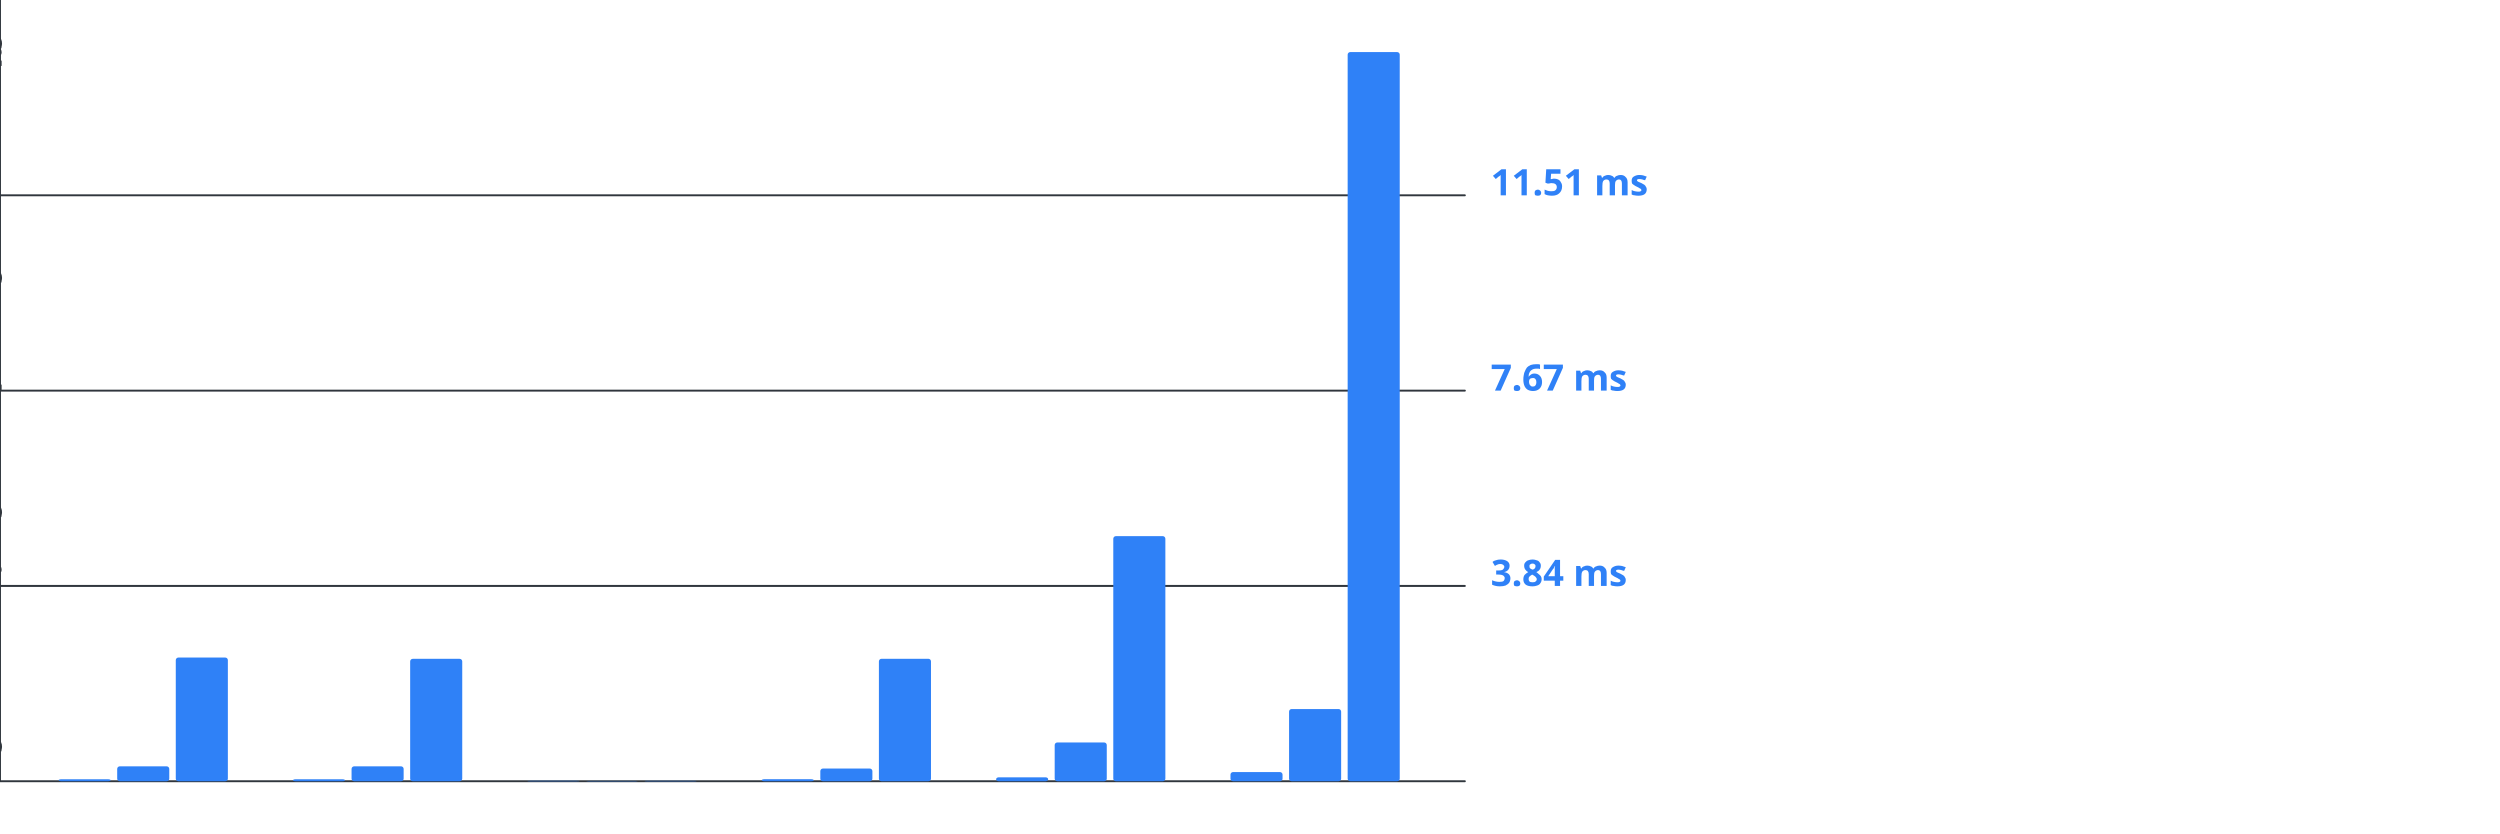
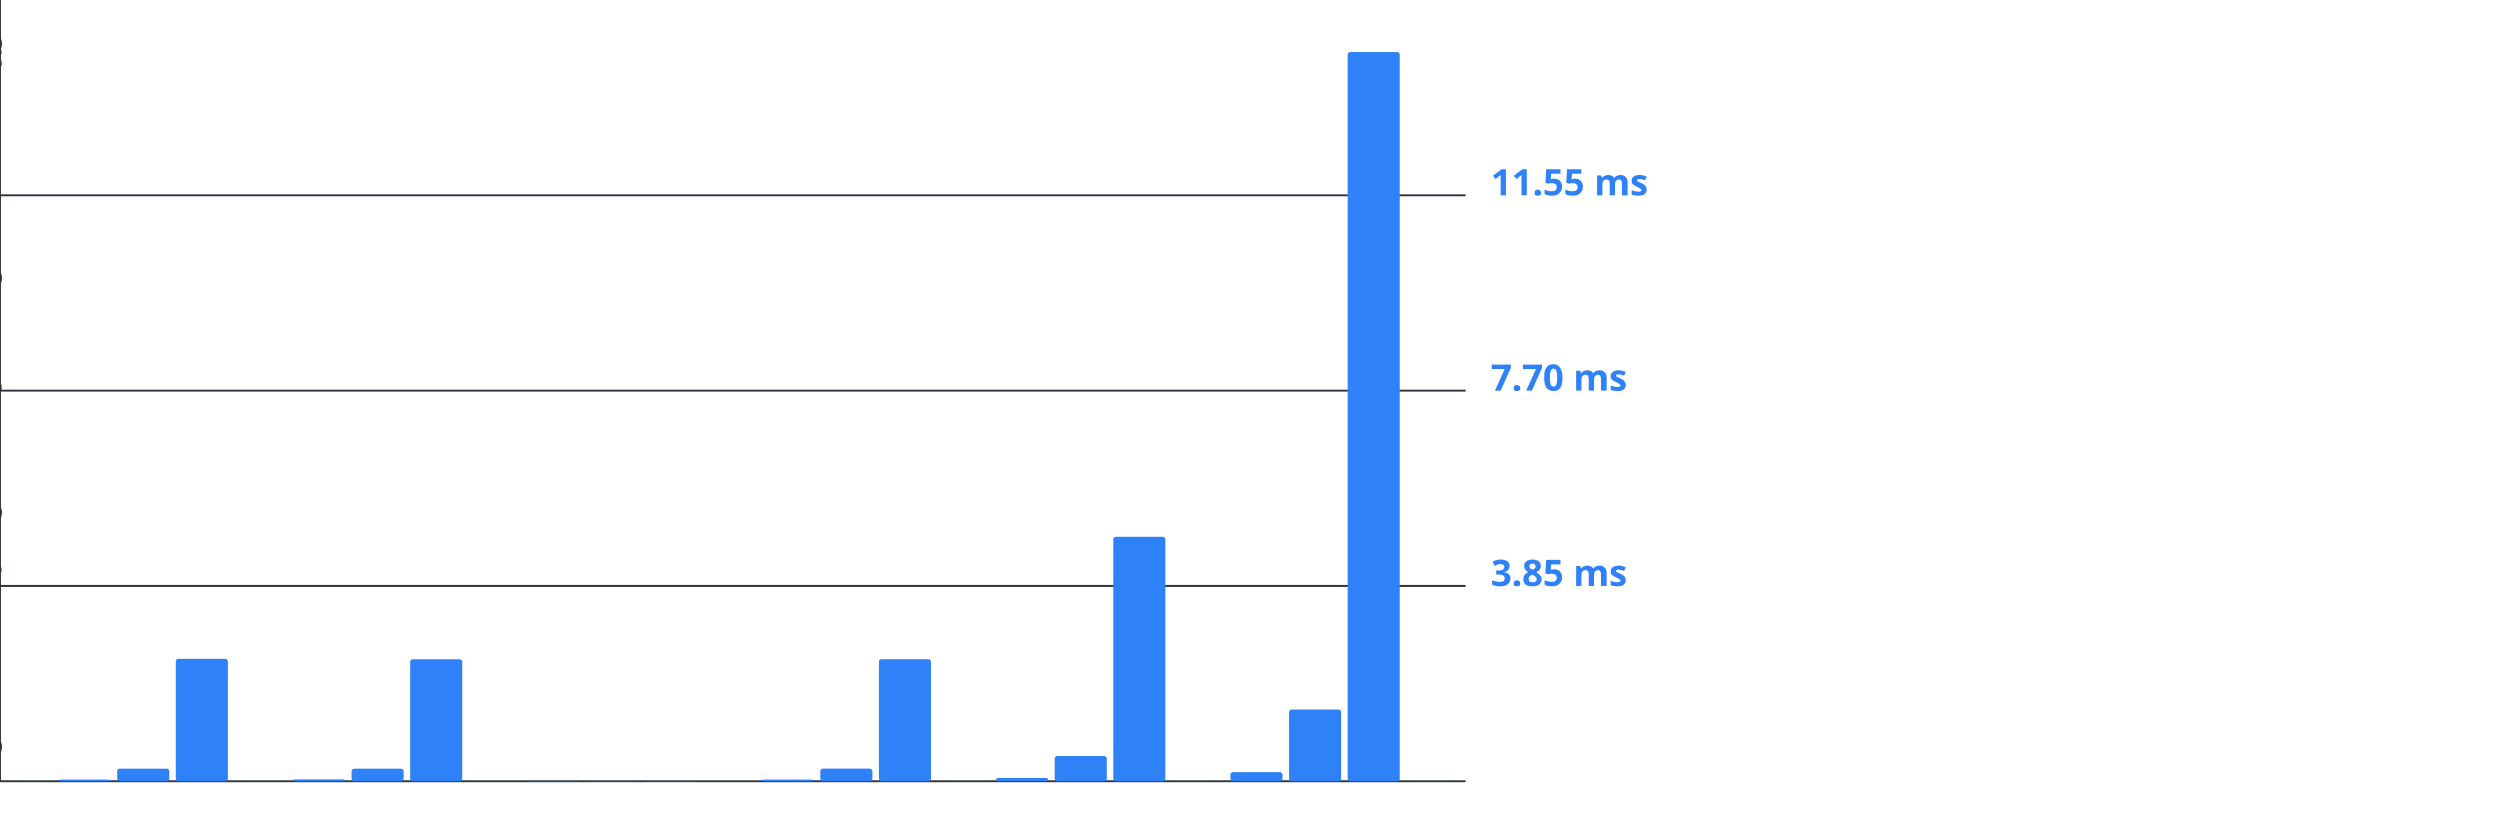
<svg xmlns="http://www.w3.org/2000/svg" class="chart" viewBox="0 0 96 32">
  <style>
    .chart .bg {
      fill: #eee5;
    }
    .chart .w {
      fill: none;
      stroke: #30363d;
      stroke-width: 0.075;
    }
    .chart .c {
      fill: #2f81f7;
    }
    .chart .t {
      font-size: 1.4px;
      font-weight: bold;
      fill: #30363d;
      font-family: -apple-system, BlinkMacSystemFont, "Segoe UI", "Noto Sans", Helvetica, Arial, sans-serif, "Apple Color Emoji", "Segoe UI Emoji";
      transform: rotate(90deg);
      transform-box: fill-box;
      transform-origin: left;
    }
    .chart .un {
      font-size: 1.4px;
      font-weight: bold;
      fill: #2f81f7;
      font-family: -apple-system, BlinkMacSystemFont, "Segoe UI", "Noto Sans", Helvetica, Arial, sans-serif, "Apple Color Emoji", "Segoe UI Emoji";
    }
    .chart path {
      fill: none;
      stroke: #2f81f7;
      stroke-linejoin: round;
      stroke-linecap: round;
    }
  </style>
-   <text class="un" x="57.25" y="7.5">11.51 ms</text>
-   <text class="un" x="57.25" y="15">7.67 ms</text>
-   <text class="un" x="57.25" y="22.5">3.84 ms</text>
+   <text class="un" x="57.25" y="7.5">11.55 ms</text>
+   <text class="un" x="57.25" y="15">7.70 ms</text>
+   <text class="un" x="57.25" y="22.5">3.85 ms</text>
  <path class="w" d="     M0     ,0 0,30 56.25,30     M0,7.5 56.25,7.5     M0,15 56.25,15     M0,22.5 56.25,22.5   " />
  <text x="1.25" y="1" class="t">filter</text>
-   <rect class="c" x="2.25" y="29.924" height="0.076" width="2" rx="0.1" />
-   <rect class="c" x="4.5" y="29.427" height="0.573" width="2" rx="0.1" />
-   <rect class="c" x="6.75" y="25.25" height="4.75" width="2" rx="0.1" />
+   <rect class="c" x="2.25" y="29.936" height="0.064" width="2" rx="0.1" />
+   <rect class="c" x="4.5" y="29.517" height="0.483" width="2" rx="0.1" />
+   <rect class="c" x="6.75" y="25.299" height="4.701" width="2" rx="0.1" />
  <text x="10.25" y="1" class="t">foreach</text>
-   <rect class="c" x="11.25" y="29.924" height="0.076" width="2" rx="0.1" />
-   <rect class="c" x="13.5" y="29.427" height="0.573" width="2" rx="0.1" />
-   <rect class="c" x="15.75" y="25.299" height="4.701" width="2" rx="0.1" />
+   <rect class="c" x="11.25" y="29.928" height="0.072" width="2" rx="0.1" />
+   <rect class="c" x="13.5" y="29.517" height="0.483" width="2" rx="0.1" />
+   <rect class="c" x="15.75" y="25.316" height="4.684" width="2" rx="0.1" />
  <text x="19.25" y="1" class="t">for in</text>
-   <rect class="c" x="20.25" y="29.984" height="0.016" width="2" rx="0.1" />
+   <rect class="c" x="20.25" y="29.985" height="0.015" width="2" rx="0.1" />
  <rect class="c" x="22.5" y="29.988" height="0.012" width="2" rx="0.1" />
-   <rect class="c" x="24.75" y="29.985" height="0.015" width="2" rx="0.1" />
+   <rect class="c" x="24.75" y="29.988" height="0.012" width="2" rx="0.1" />
  <text x="28.25" y="1" class="t">for</text>
-   <rect class="c" x="29.25" y="29.922" height="0.078" width="2" rx="0.1" />
-   <rect class="c" x="31.5" y="29.512" height="0.488" width="2" rx="0.1" />
-   <rect class="c" x="33.75" y="25.297" height="4.703" width="2" rx="0.1" />
+   <rect class="c" x="29.25" y="29.937" height="0.063" width="2" rx="0.1" />
+   <rect class="c" x="31.5" y="29.514" height="0.486" width="2" rx="0.1" />
+   <rect class="c" x="33.75" y="25.314" height="4.686" width="2" rx="0.1" />
  <text x="37.25" y="1" class="t">for of</text>
-   <rect class="c" x="38.25" y="29.849" height="0.151" width="2" rx="0.1" />
-   <rect class="c" x="40.5" y="28.511" height="1.489" width="2" rx="0.1" />
-   <rect class="c" x="42.75" y="20.588" height="9.412" width="2" rx="0.1" />
+   <rect class="c" x="38.25" y="29.873" height="0.127" width="2" rx="0.1" />
+   <rect class="c" x="40.5" y="29.031" height="0.969" width="2" rx="0.1" />
+   <rect class="c" x="42.75" y="20.612" height="9.388" width="2" rx="0.1" />
  <text x="46.25" y="1" class="t">map</text>
-   <rect class="c" x="47.25" y="29.647" height="0.353" width="2" rx="0.1" />
-   <rect class="c" x="49.5" y="27.227" height="2.773" width="2" rx="0.1" />
+   <rect class="c" x="47.25" y="29.65" height="0.35" width="2" rx="0.1" />
+   <rect class="c" x="49.5" y="27.247" height="2.753" width="2" rx="0.1" />
  <rect class="c" x="51.75" y="2" height="28" width="2" rx="0.1" />
</svg>
